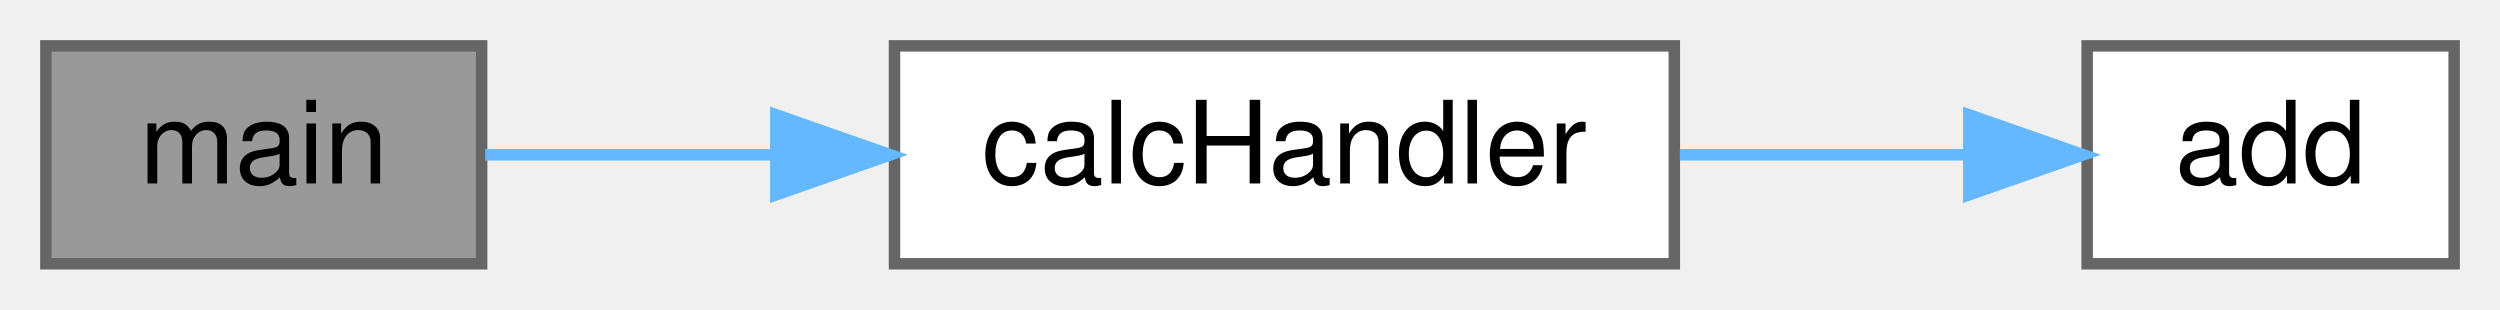
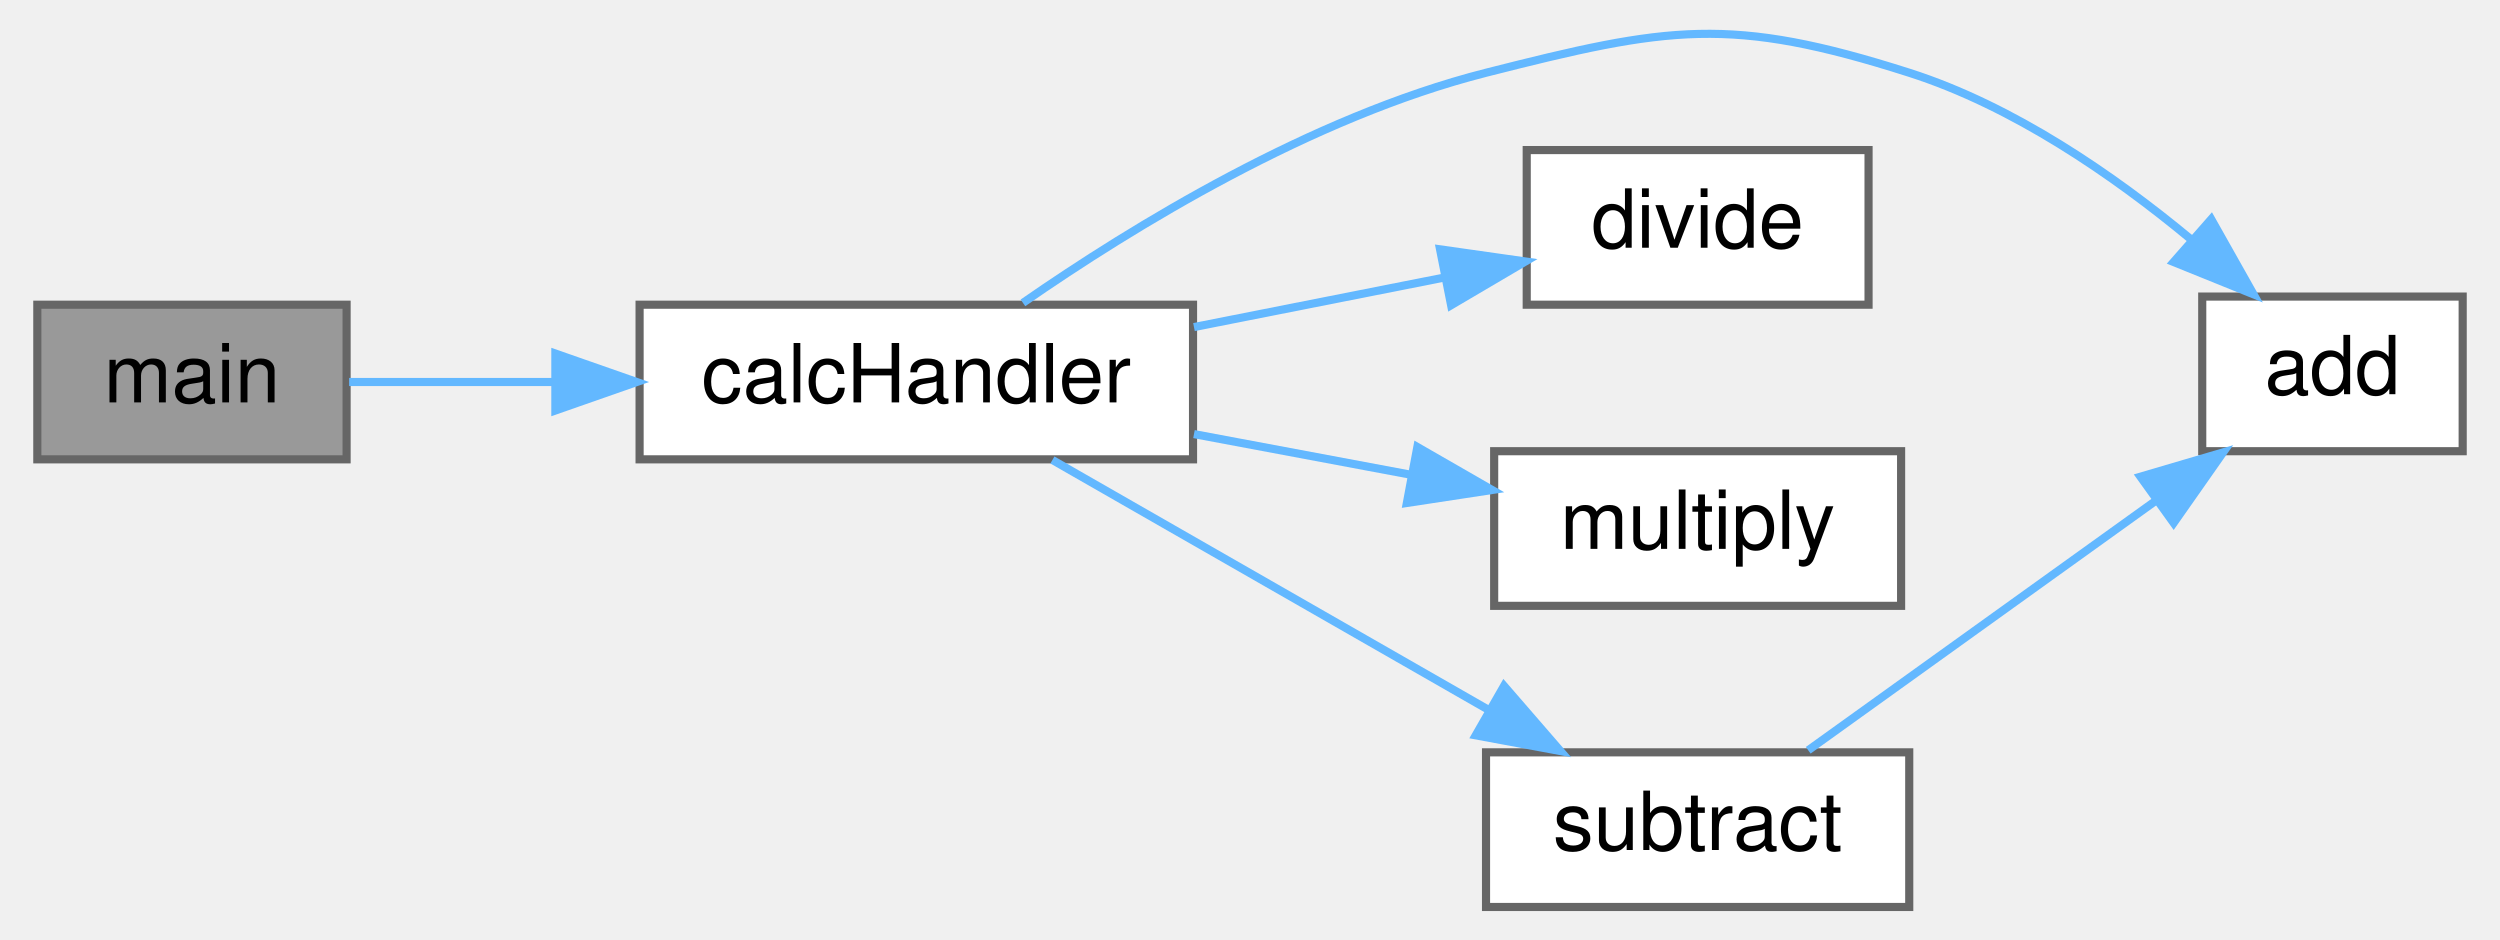
- <svg xmlns="http://www.w3.org/2000/svg" xmlns:xlink="http://www.w3.org/1999/xlink" width="218pt" height="27pt" viewBox="0.00 0.00 218.00 27.00">
-   <g id="graph0" class="graph" transform="scale(1 1) rotate(0) translate(4 23)">
+ <svg xmlns="http://www.w3.org/2000/svg" xmlns:xlink="http://www.w3.org/1999/xlink" width="306pt" height="115pt" viewBox="0.00 0.00 306.00 115.44">
+   <g id="graph0" class="graph" transform="scale(1 1) rotate(0) translate(4 111.4385)">
    <g id="Node000001" class="node">
      <g id="a_Node000001">
        <a xlink:title="プログラムのエントリーポイント。">
-           <polygon fill="#999999" stroke="#666666" points="38,-19 0,-19 0,0 38,0 38,-19" />
-           <text text-anchor="middle" x="19" y="-7" font-family="Helvetica,sans-Serif" font-size="10.00" fill="#000000">main</text>
+           <polygon fill="#999999" stroke="#666666" points="38,-74 0,-74 0,-55 38,-55 38,-74" />
+           <text text-anchor="middle" x="19" y="-62" font-family="Helvetica,sans-Serif" font-size="10.00" fill="#000000">main</text>
        </a>
      </g>
    </g>
    <g id="Node000002" class="node">
      <g id="a_Node000002">
-         <a xlink:href="calcHandler_8c.html#ab0b0cfaa323f14dab216e9c7bbf08ff1" target="_top" xlink:title="指定された演算種別に基づいて計算を実行します。">
-           <polygon fill="#ffffff" stroke="#666666" points="142,-19 74,-19 74,0 142,0 142,-19" />
-           <text text-anchor="middle" x="108" y="-7" font-family="Helvetica,sans-Serif" font-size="10.00" fill="#000000">calcHandler</text>
+         <a xlink:href="calcHandler_8c.html#a642fe53112def0e783784459698b3318" target="_top" xlink:title="指定された演算種別に基づいて計算を実行します。">
+           <polygon fill="#ffffff" stroke="#666666" points="142,-74 74,-74 74,-55 142,-55 142,-74" />
+           <text text-anchor="middle" x="108" y="-62" font-family="Helvetica,sans-Serif" font-size="10.00" fill="#000000">calcHandler</text>
        </a>
      </g>
    </g>
    <g id="edge1_Node000001_Node000002" class="edge">
      <g id="a_edge1_Node000001_Node000002">
        <a xlink:title=" ">
-           <path fill="none" stroke="#63b8ff" d="M38.312,-9.5C45.734,-9.5 54.551,-9.5 63.374,-9.5" />
-           <polygon fill="#63b8ff" stroke="#63b8ff" points="63.652,-13 73.652,-9.5 63.652,-6 63.652,-13" />
+           <path fill="none" stroke="#63b8ff" d="M38.312,-64.5C45.734,-64.5 54.551,-64.5 63.374,-64.5" />
+           <polygon fill="#63b8ff" stroke="#63b8ff" points="63.652,-68 73.652,-64.5 63.652,-61 63.652,-68" />
        </a>
      </g>
    </g>
    <g id="Node000003" class="node">
      <g id="a_Node000003">
-         <a xlink:href="libsrc_2calcbase_2add_8c.html#aa99823a0fc8313c9c32541ce768fb801" target="_top" xlink:title="2 つの整数を加算します。">
-           <polygon fill="#ffffff" stroke="#666666" points="210,-19 178,-19 178,0 210,0 210,-19" />
-           <text text-anchor="middle" x="194" y="-7" font-family="Helvetica,sans-Serif" font-size="10.00" fill="#000000">add</text>
+         <a xlink:href="libsrc_2calcbase_2add_8c.html#ae0a73dcc2e58d59cbc0f200e50736260" target="_top" xlink:title="2 つの整数を加算します。">
+           <polygon fill="#ffffff" stroke="#666666" points="298,-75 266,-75 266,-56 298,-56 298,-75" />
+           <text text-anchor="middle" x="282" y="-63" font-family="Helvetica,sans-Serif" font-size="10.00" fill="#000000">add</text>
        </a>
      </g>
    </g>
    <g id="edge2_Node000002_Node000003" class="edge">
      <g id="a_edge2_Node000002_Node000003">
        <a xlink:title=" ">
-           <path fill="none" stroke="#63b8ff" d="M142.484,-9.5C150.837,-9.5 159.637,-9.5 167.553,-9.5" />
-           <polygon fill="#63b8ff" stroke="#63b8ff" points="167.675,-13 177.675,-9.5 167.675,-6 167.675,-13" />
+           <path fill="none" stroke="#63b8ff" d="M121.102,-74.226C134.573,-83.572 156.556,-97.055 178,-102.5 200.4,-108.188 207.985,-109.533 230,-102.5 242.768,-98.421 255.08,-89.936 264.516,-82.118" />
+           <polygon fill="#63b8ff" stroke="#63b8ff" points="267.104,-84.504 272.305,-75.273 262.483,-79.246 267.104,-84.504" />
+         </a>
+       </g>
+     </g>
+     <g id="Node000004" class="node">
+       <g id="a_Node000004">
+         <a xlink:href="divide_8c.html#a457d7ab9fae4d04f0083aeeee6c700bb" target="_top" xlink:title="2 つの整数を除算します。">
+           <polygon fill="#ffffff" stroke="#666666" points="225,-93 183,-93 183,-74 225,-74 225,-93" />
+           <text text-anchor="middle" x="204" y="-81" font-family="Helvetica,sans-Serif" font-size="10.00" fill="#000000">divide</text>
+         </a>
+       </g>
+     </g>
+     <g id="edge3_Node000002_Node000004" class="edge">
+       <g id="a_edge3_Node000002_Node000004">
+         <a xlink:title=" ">
+           <path fill="none" stroke="#63b8ff" d="M142.116,-71.252C152.09,-73.226 162.938,-75.373 172.726,-77.31" />
+           <polygon fill="#63b8ff" stroke="#63b8ff" points="172.35,-80.804 182.84,-79.312 173.709,-73.937 172.35,-80.804" />
+         </a>
+       </g>
+     </g>
+     <g id="Node000005" class="node">
+       <g id="a_Node000005">
+         <a xlink:href="multiply_8c.html#aa2620c22f253b878c0356f0df6ac6d61" target="_top" xlink:title="2 つの整数を乗算します。">
+           <polygon fill="#ffffff" stroke="#666666" points="229,-56 179,-56 179,-37 229,-37 229,-56" />
+           <text text-anchor="middle" x="204" y="-44" font-family="Helvetica,sans-Serif" font-size="10.00" fill="#000000">multiply</text>
+         </a>
+       </g>
+     </g>
+     <g id="edge4_Node000002_Node000005" class="edge">
+       <g id="a_edge4_Node000002_Node000005">
+         <a xlink:title=" ">
+           <path fill="none" stroke="#63b8ff" d="M142.116,-58.103C150.793,-56.476 160.132,-54.725 168.859,-53.089" />
+           <polygon fill="#63b8ff" stroke="#63b8ff" points="169.562,-56.518 178.746,-51.235 168.272,-49.638 169.562,-56.518" />
+         </a>
+       </g>
+     </g>
+     <g id="Node000006" class="node">
+       <g id="a_Node000006">
+         <a xlink:href="subtract_8c.html#a1bf275b5894cc190077fcae5246956ac" target="_top" xlink:title="2 つの整数を減算します。">
+           <polygon fill="#ffffff" stroke="#666666" points="230,-19 178,-19 178,0 230,0 230,-19" />
+           <text text-anchor="middle" x="204" y="-7" font-family="Helvetica,sans-Serif" font-size="10.00" fill="#000000">subtract</text>
+         </a>
+       </g>
+     </g>
+     <g id="edge5_Node000002_Node000006" class="edge">
+       <g id="a_edge5_Node000002_Node000006">
+         <a xlink:title=" ">
+           <path fill="none" stroke="#63b8ff" d="M124.722,-54.92C139.498,-46.454 161.279,-33.975 178.274,-24.239" />
+           <polygon fill="#63b8ff" stroke="#63b8ff" points="180.211,-27.163 187.148,-19.155 176.731,-21.089 180.211,-27.163" />
+         </a>
+       </g>
+     </g>
+     <g id="edge6_Node000006_Node000003" class="edge">
+       <g id="a_edge6_Node000006_Node000003">
+         <a xlink:title=" ">
+           <path fill="none" stroke="#63b8ff" d="M217.587,-19.255C229.331,-27.686 246.52,-40.027 260.188,-49.84" />
+           <polygon fill="#63b8ff" stroke="#63b8ff" points="258.405,-52.868 268.569,-55.857 262.487,-47.182 258.405,-52.868" />
        </a>
      </g>
    </g>
  </g>
</svg>
